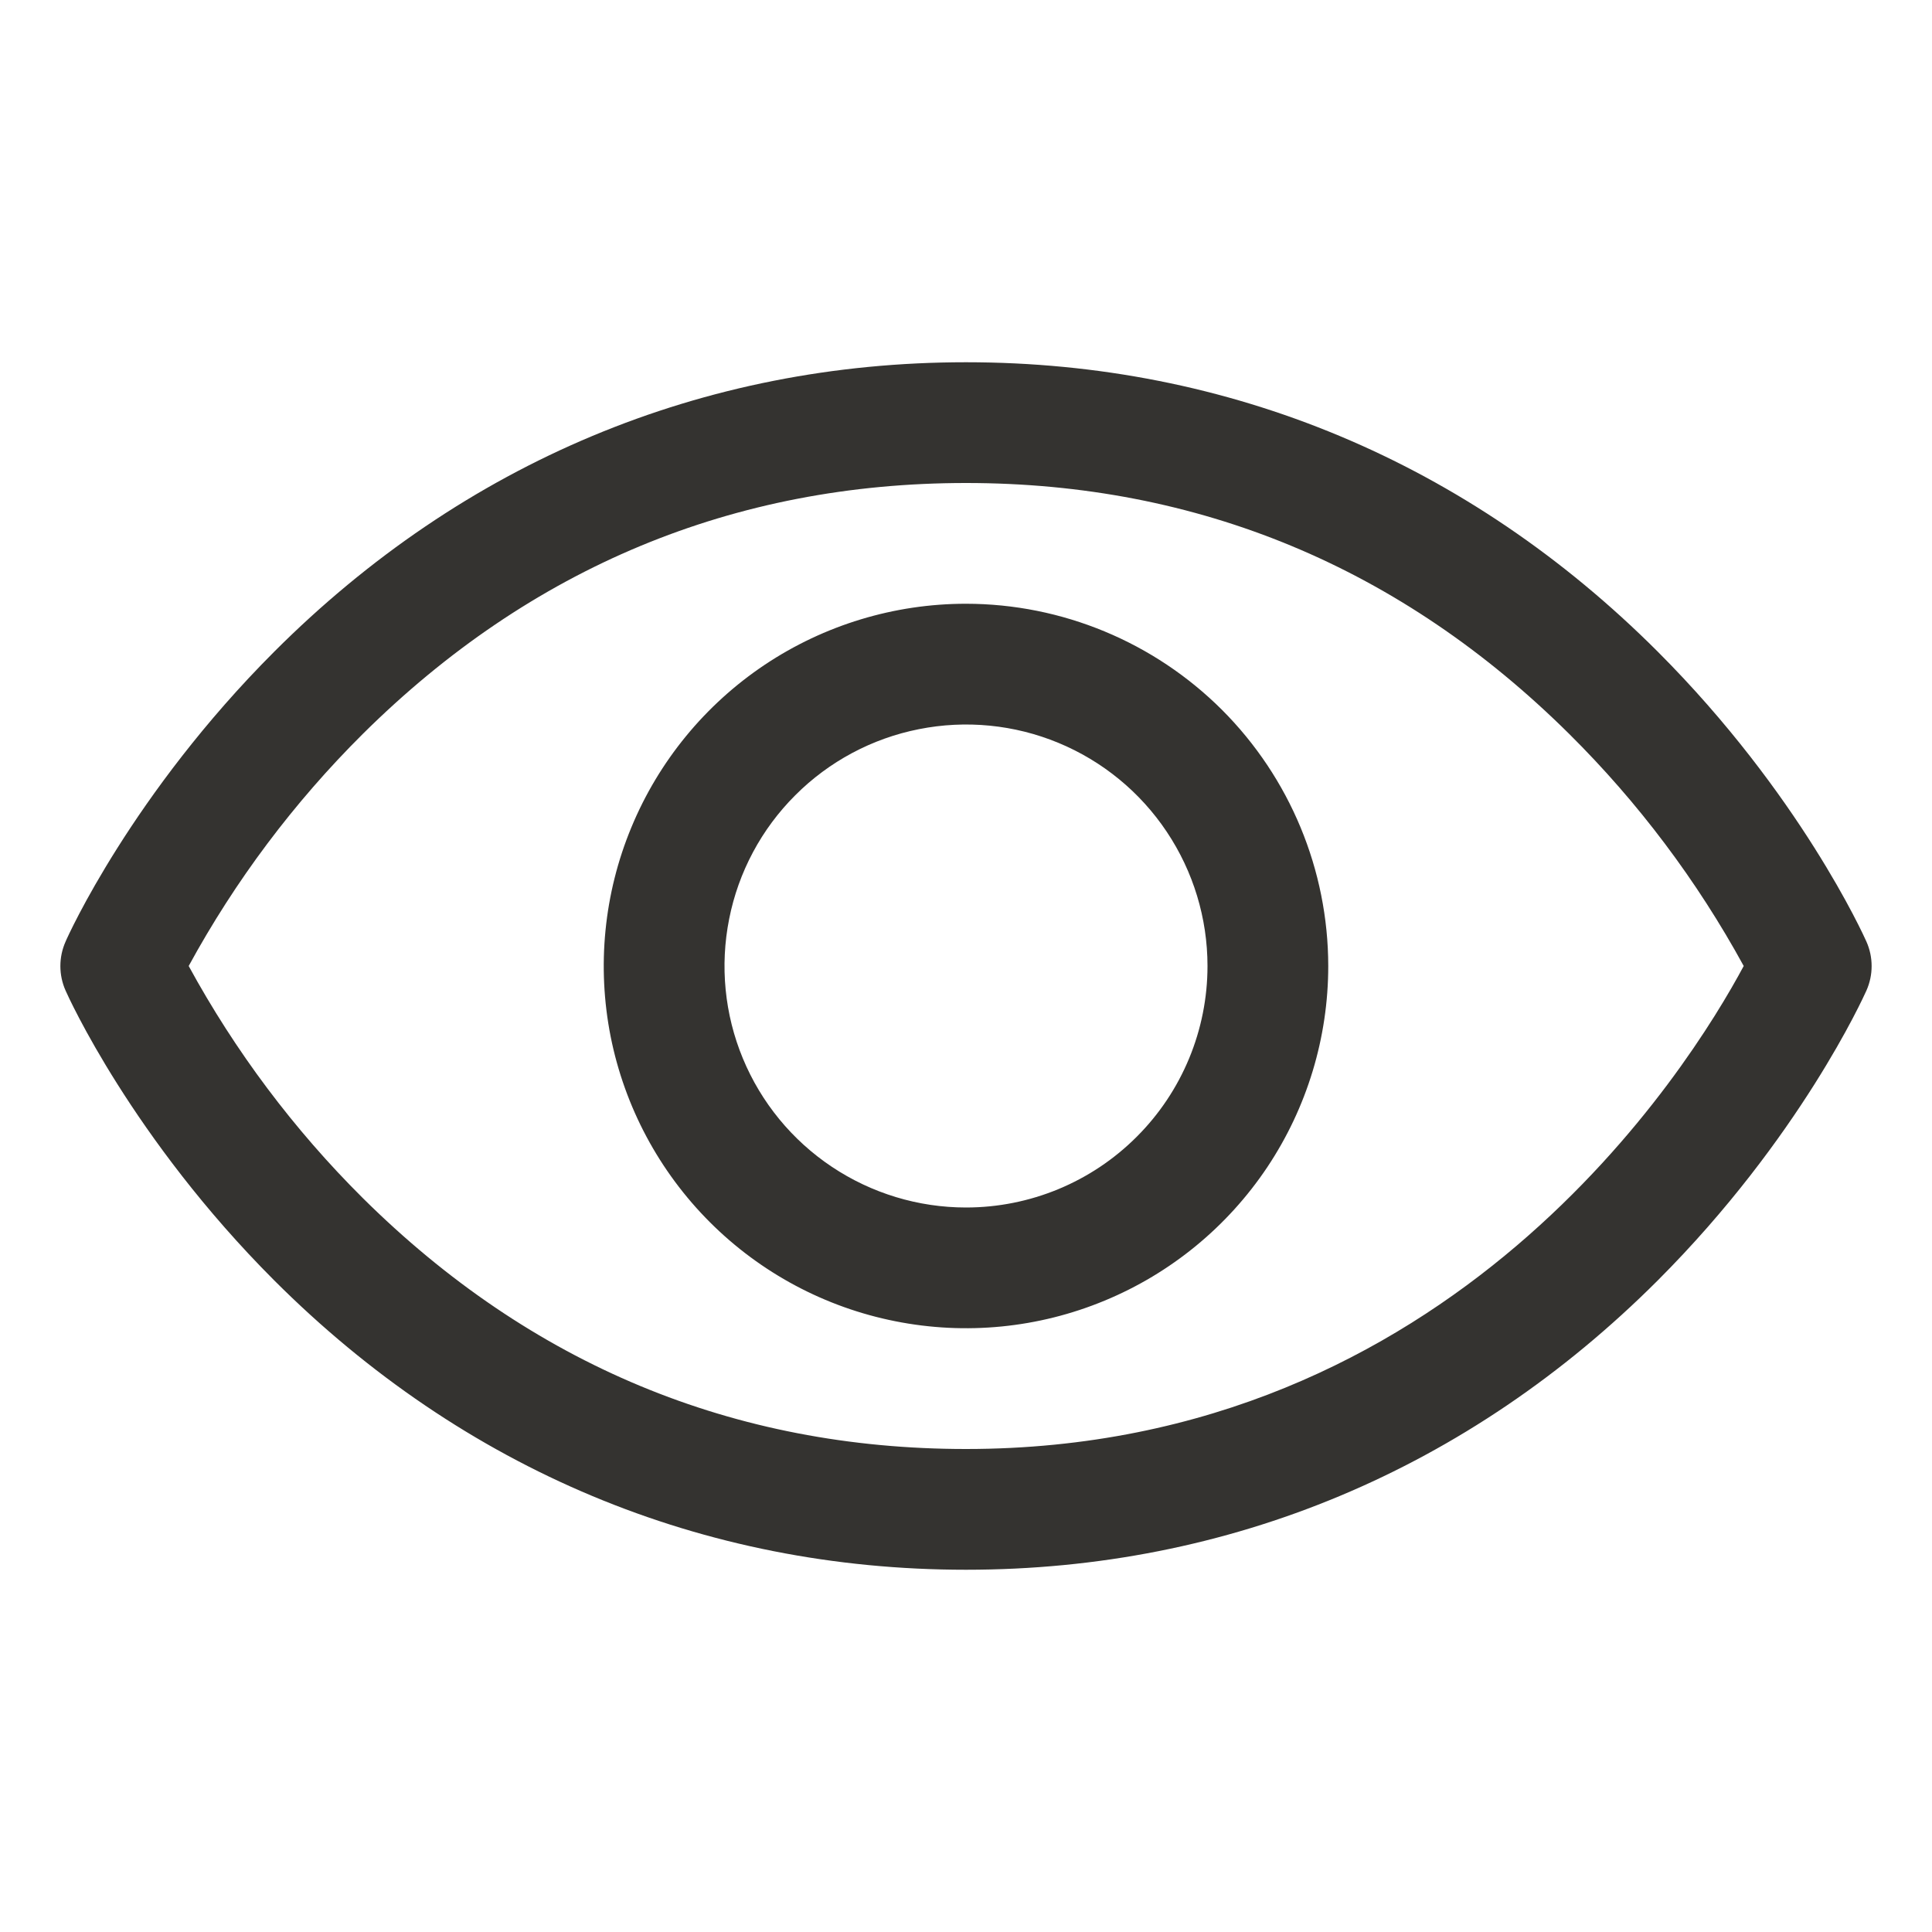
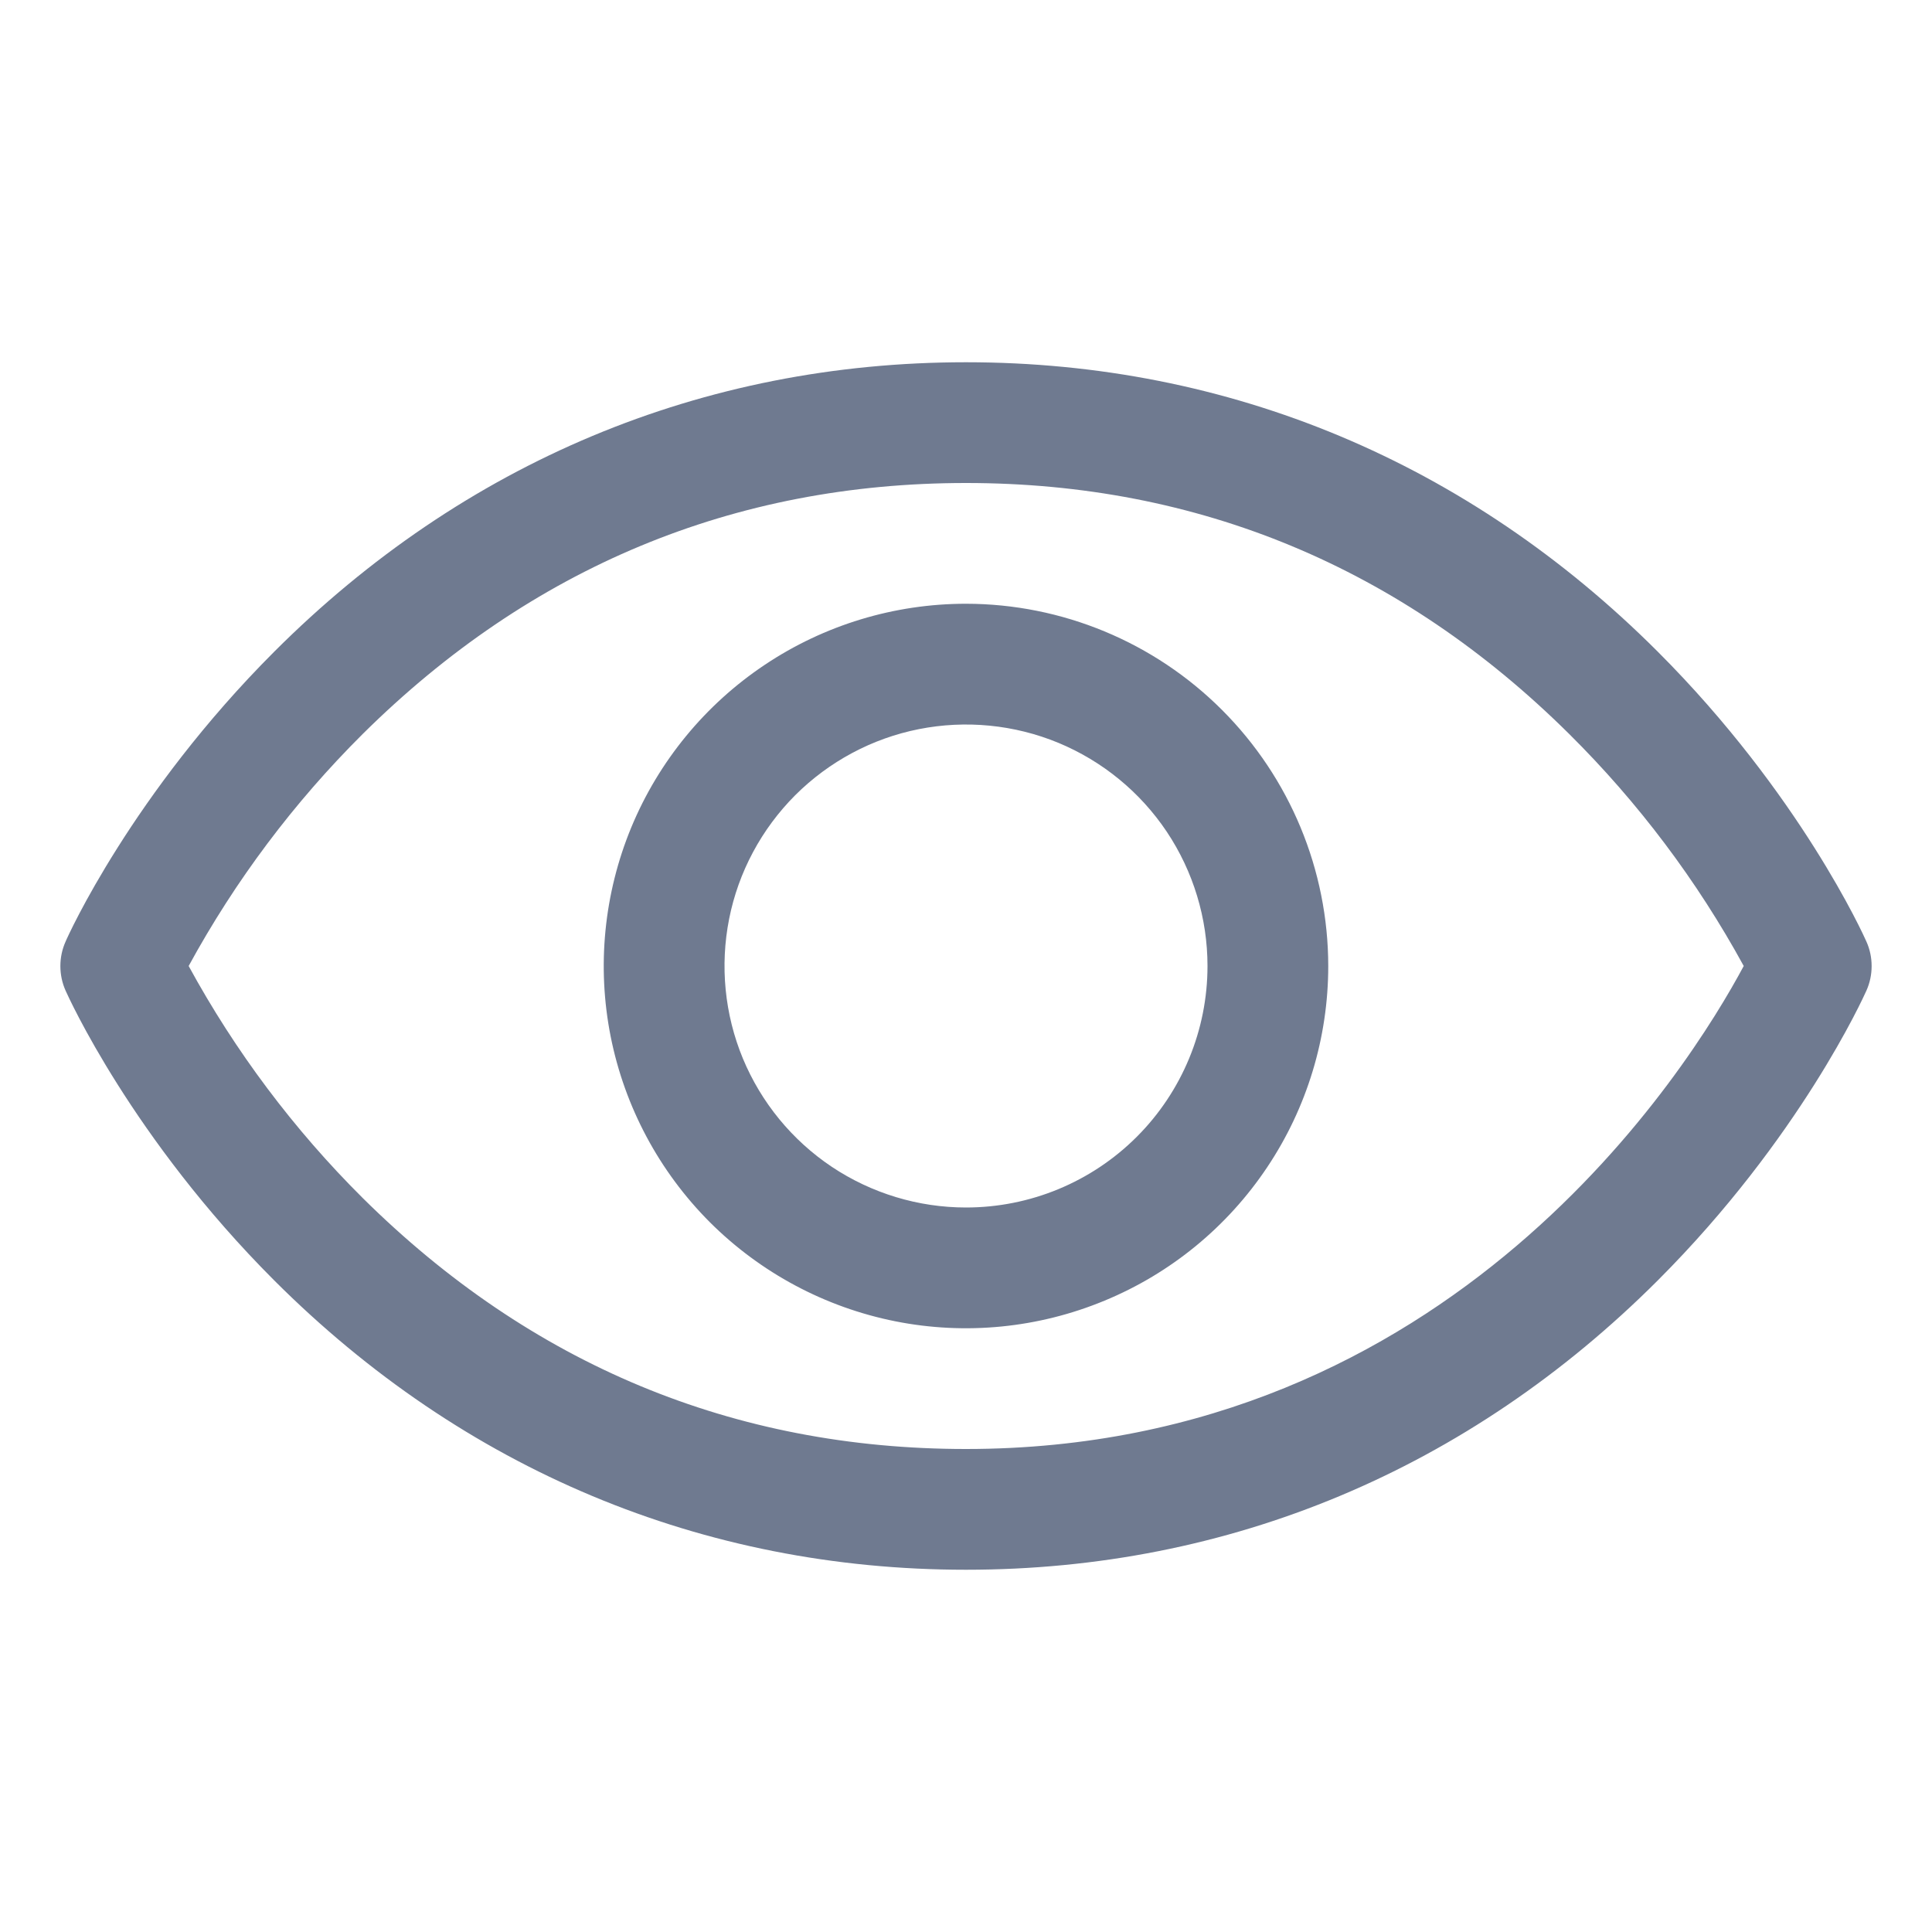
- <svg xmlns="http://www.w3.org/2000/svg" width="24" height="24" viewBox="0 0 24 24" fill="none">
-   <path d="M23.185 11.696C23.152 11.622 22.358 9.861 20.593 8.095C18.241 5.743 15.27 4.5 12 4.5C8.73 4.5 5.759 5.743 3.407 8.095C1.642 9.861 0.844 11.625 0.815 11.696C0.772 11.792 0.75 11.896 0.75 12.001C0.75 12.106 0.772 12.21 0.815 12.306C0.847 12.38 1.642 14.14 3.407 15.906C5.759 18.257 8.73 19.5 12 19.5C15.27 19.5 18.241 18.257 20.593 15.906C22.358 14.14 23.152 12.38 23.185 12.306C23.228 12.21 23.25 12.106 23.25 12.001C23.25 11.896 23.228 11.792 23.185 11.696ZM12 18C9.114 18 6.593 16.951 4.507 14.883C3.65 14.031 2.922 13.06 2.344 12C2.922 10.94 3.65 9.969 4.507 9.117C6.593 7.049 9.114 6 12 6C14.886 6 17.407 7.049 19.493 9.117C20.351 9.968 21.081 10.939 21.661 12C20.985 13.262 18.04 18 12 18ZM12 7.5C11.11 7.5 10.24 7.764 9.5 8.258C8.76 8.753 8.183 9.456 7.843 10.278C7.502 11.1 7.413 12.005 7.586 12.878C7.76 13.751 8.189 14.553 8.818 15.182C9.447 15.811 10.249 16.24 11.122 16.413C11.995 16.587 12.9 16.498 13.722 16.157C14.544 15.817 15.247 15.24 15.742 14.5C16.236 13.76 16.5 12.89 16.5 12C16.499 10.807 16.024 9.663 15.181 8.819C14.337 7.976 13.193 7.501 12 7.5ZM12 15C11.407 15 10.827 14.824 10.333 14.494C9.84 14.165 9.455 13.696 9.228 13.148C9.001 12.6 8.942 11.997 9.058 11.415C9.173 10.833 9.459 10.298 9.879 9.879C10.298 9.459 10.833 9.173 11.415 9.058C11.997 8.942 12.6 9.001 13.148 9.228C13.696 9.455 14.165 9.84 14.494 10.333C14.824 10.827 15 11.407 15 12C15 12.796 14.684 13.559 14.121 14.121C13.559 14.684 12.796 15 12 15Z" fill="#343330" />
+ <svg xmlns="http://www.w3.org/2000/svg" width="20" height="20" viewBox="0 0 20 20" fill="none">
+   <path d="M19.321 9.747C19.294 9.685 18.632 8.217 17.161 6.746C15.201 4.786 12.725 3.75 10 3.75C7.275 3.75 4.799 4.786 2.839 6.746C1.368 8.217 0.703 9.688 0.679 9.747C0.643 9.827 0.625 9.913 0.625 10.001C0.625 10.088 0.643 10.175 0.679 10.255C0.706 10.316 1.368 11.784 2.839 13.255C4.799 15.214 7.275 16.25 10 16.25C12.725 16.25 15.201 15.214 17.161 13.255C18.632 11.784 19.294 10.316 19.321 10.255C19.357 10.175 19.375 10.088 19.375 10.001C19.375 9.913 19.357 9.827 19.321 9.747ZM10 15C7.595 15 5.495 14.126 3.755 12.402C3.042 11.693 2.435 10.884 1.953 10C2.435 9.116 3.042 8.307 3.755 7.598C5.495 5.874 7.595 5 10 5C12.405 5 14.505 5.874 16.244 7.598C16.959 8.307 17.568 9.116 18.051 10C17.488 11.052 15.034 15 10 15ZM10 6.25C9.258 6.25 8.533 6.47 7.917 6.882C7.3 7.294 6.819 7.88 6.535 8.565C6.252 9.25 6.177 10.004 6.322 10.732C6.467 11.459 6.824 12.127 7.348 12.652C7.873 13.176 8.541 13.533 9.268 13.678C9.996 13.823 10.75 13.748 11.435 13.464C12.12 13.181 12.706 12.7 13.118 12.083C13.53 11.467 13.75 10.742 13.75 10C13.749 9.006 13.354 8.053 12.65 7.349C11.947 6.646 10.994 6.251 10 6.25ZM10 12.5C9.506 12.5 9.022 12.353 8.611 12.079C8.2 11.804 7.88 11.414 7.69 10.957C7.501 10.5 7.452 9.997 7.548 9.512C7.644 9.027 7.883 8.582 8.232 8.232C8.582 7.883 9.027 7.644 9.512 7.548C9.997 7.452 10.5 7.501 10.957 7.69C11.414 7.88 11.804 8.2 12.079 8.611C12.353 9.022 12.5 9.506 12.5 10C12.5 10.663 12.237 11.299 11.768 11.768C11.299 12.237 10.663 12.5 10 12.5Z" fill="#6F7A90" />
</svg>
